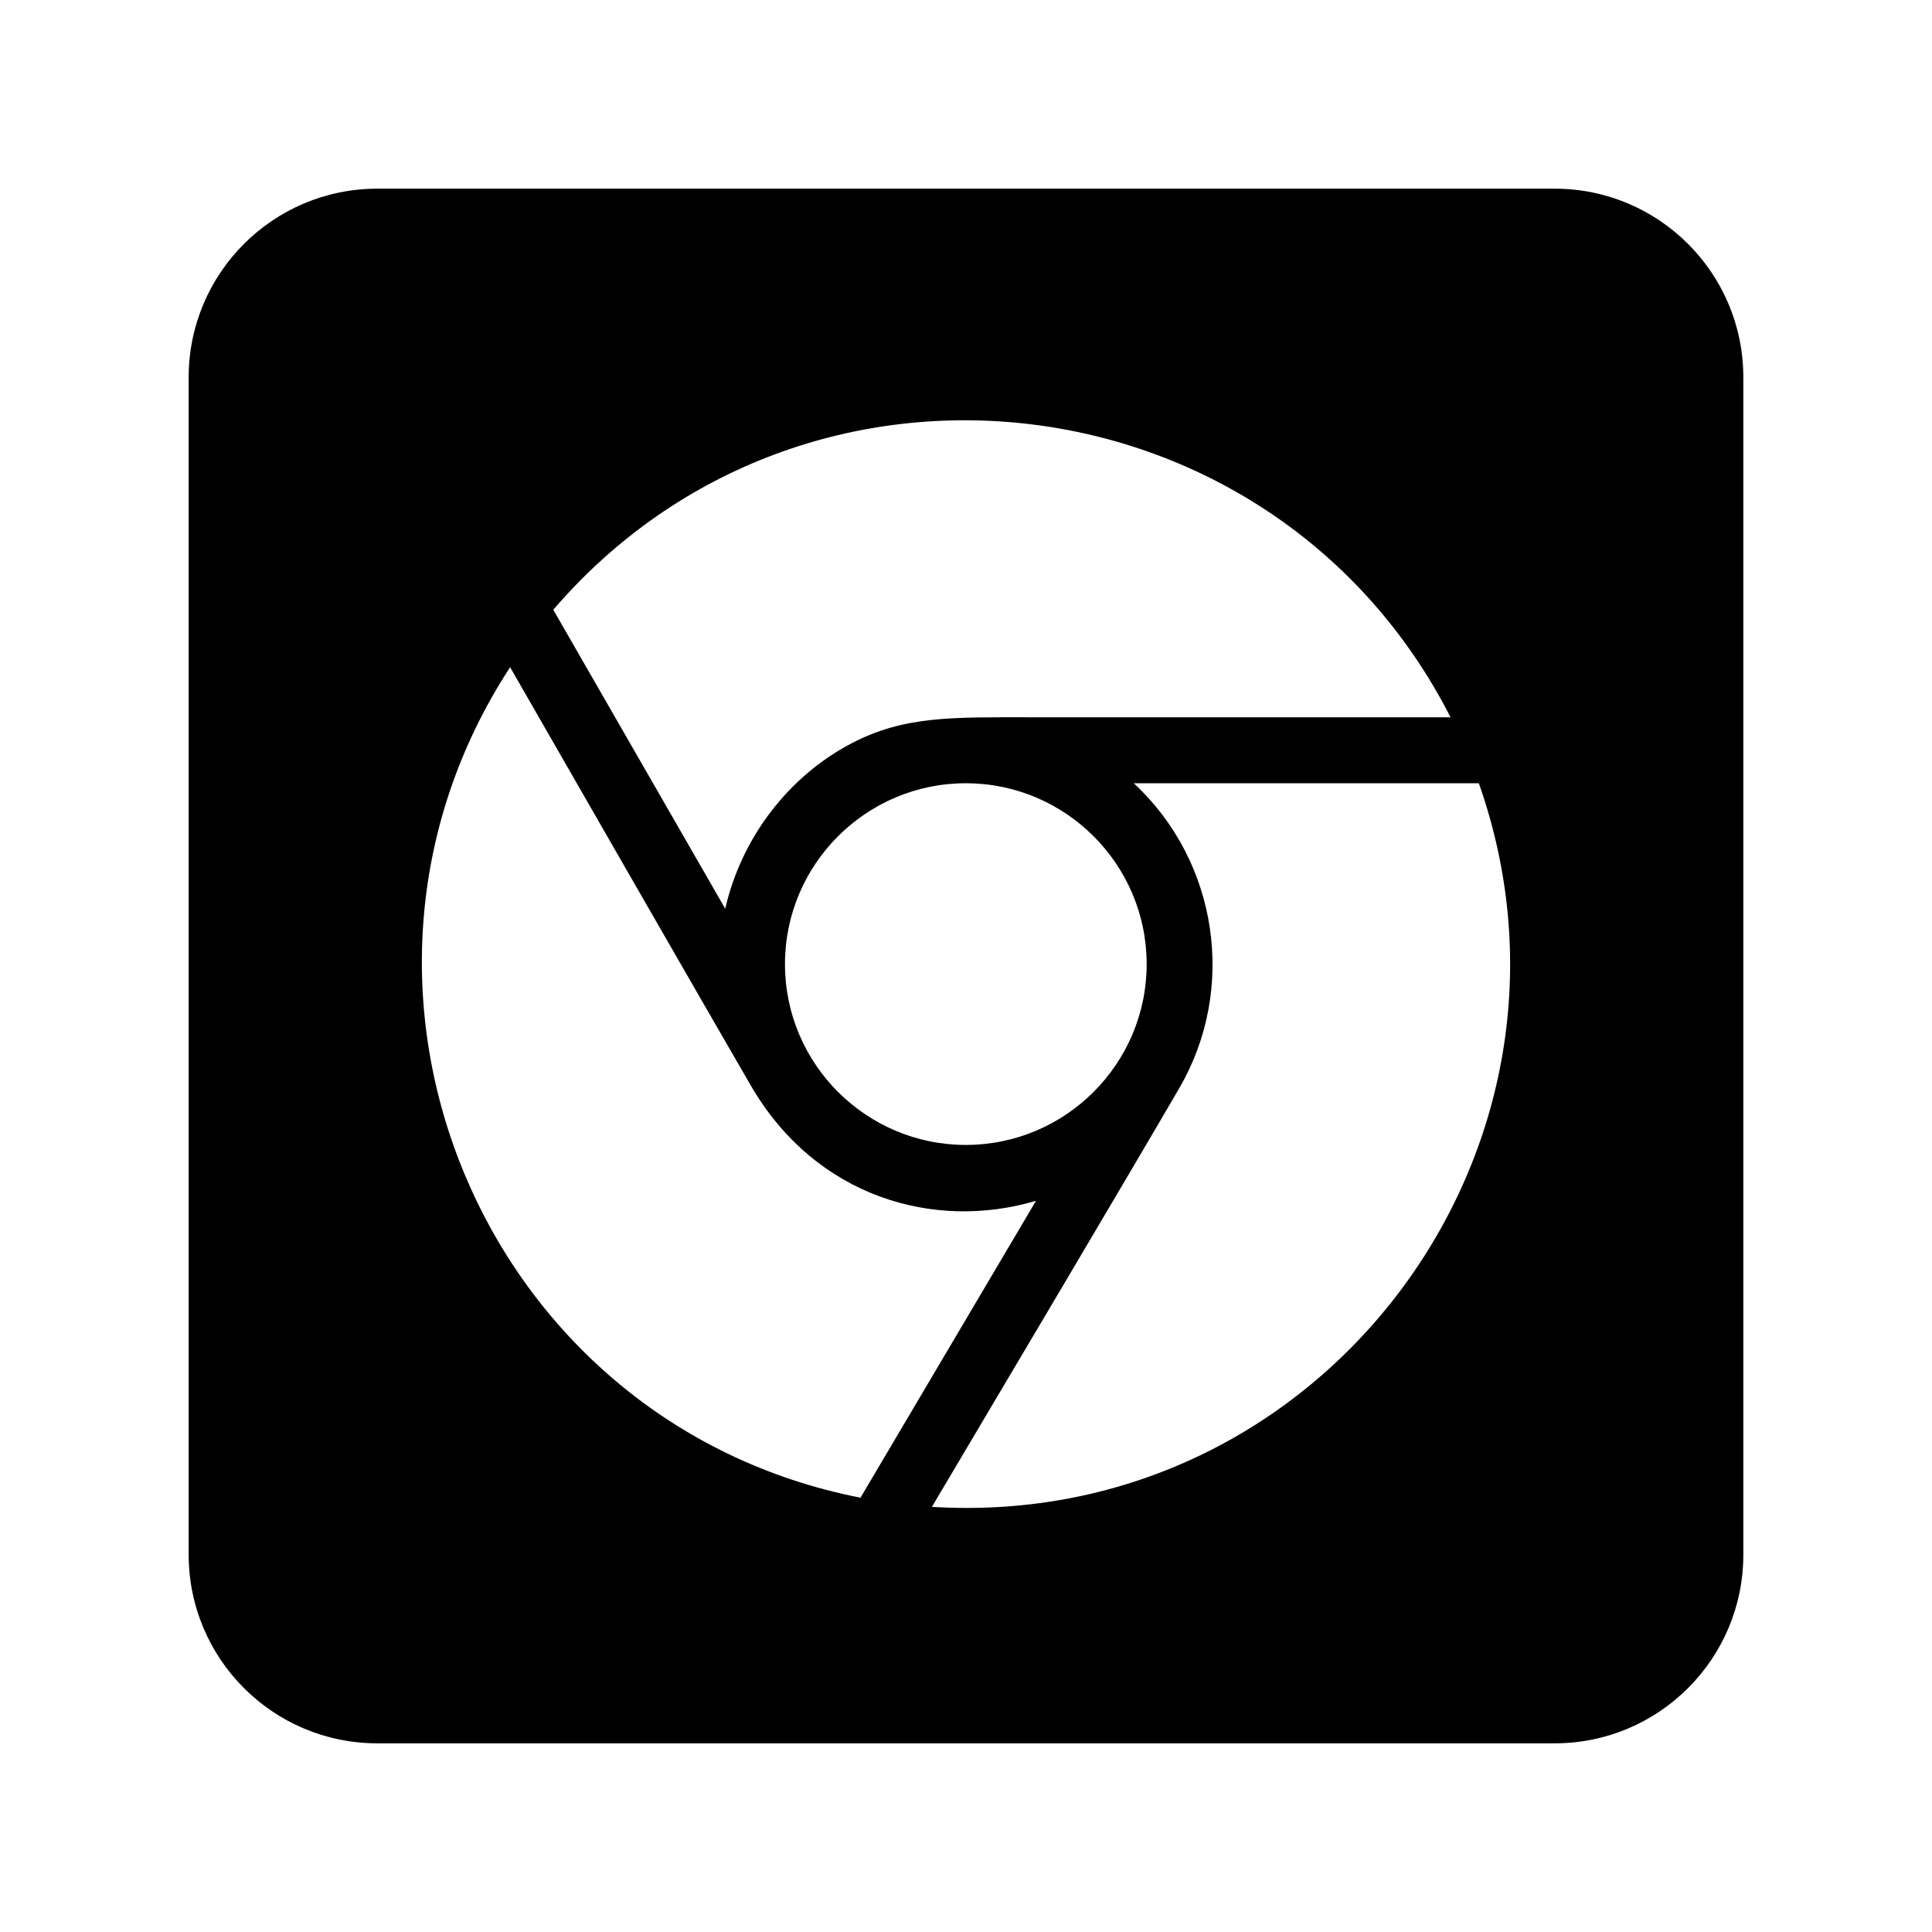
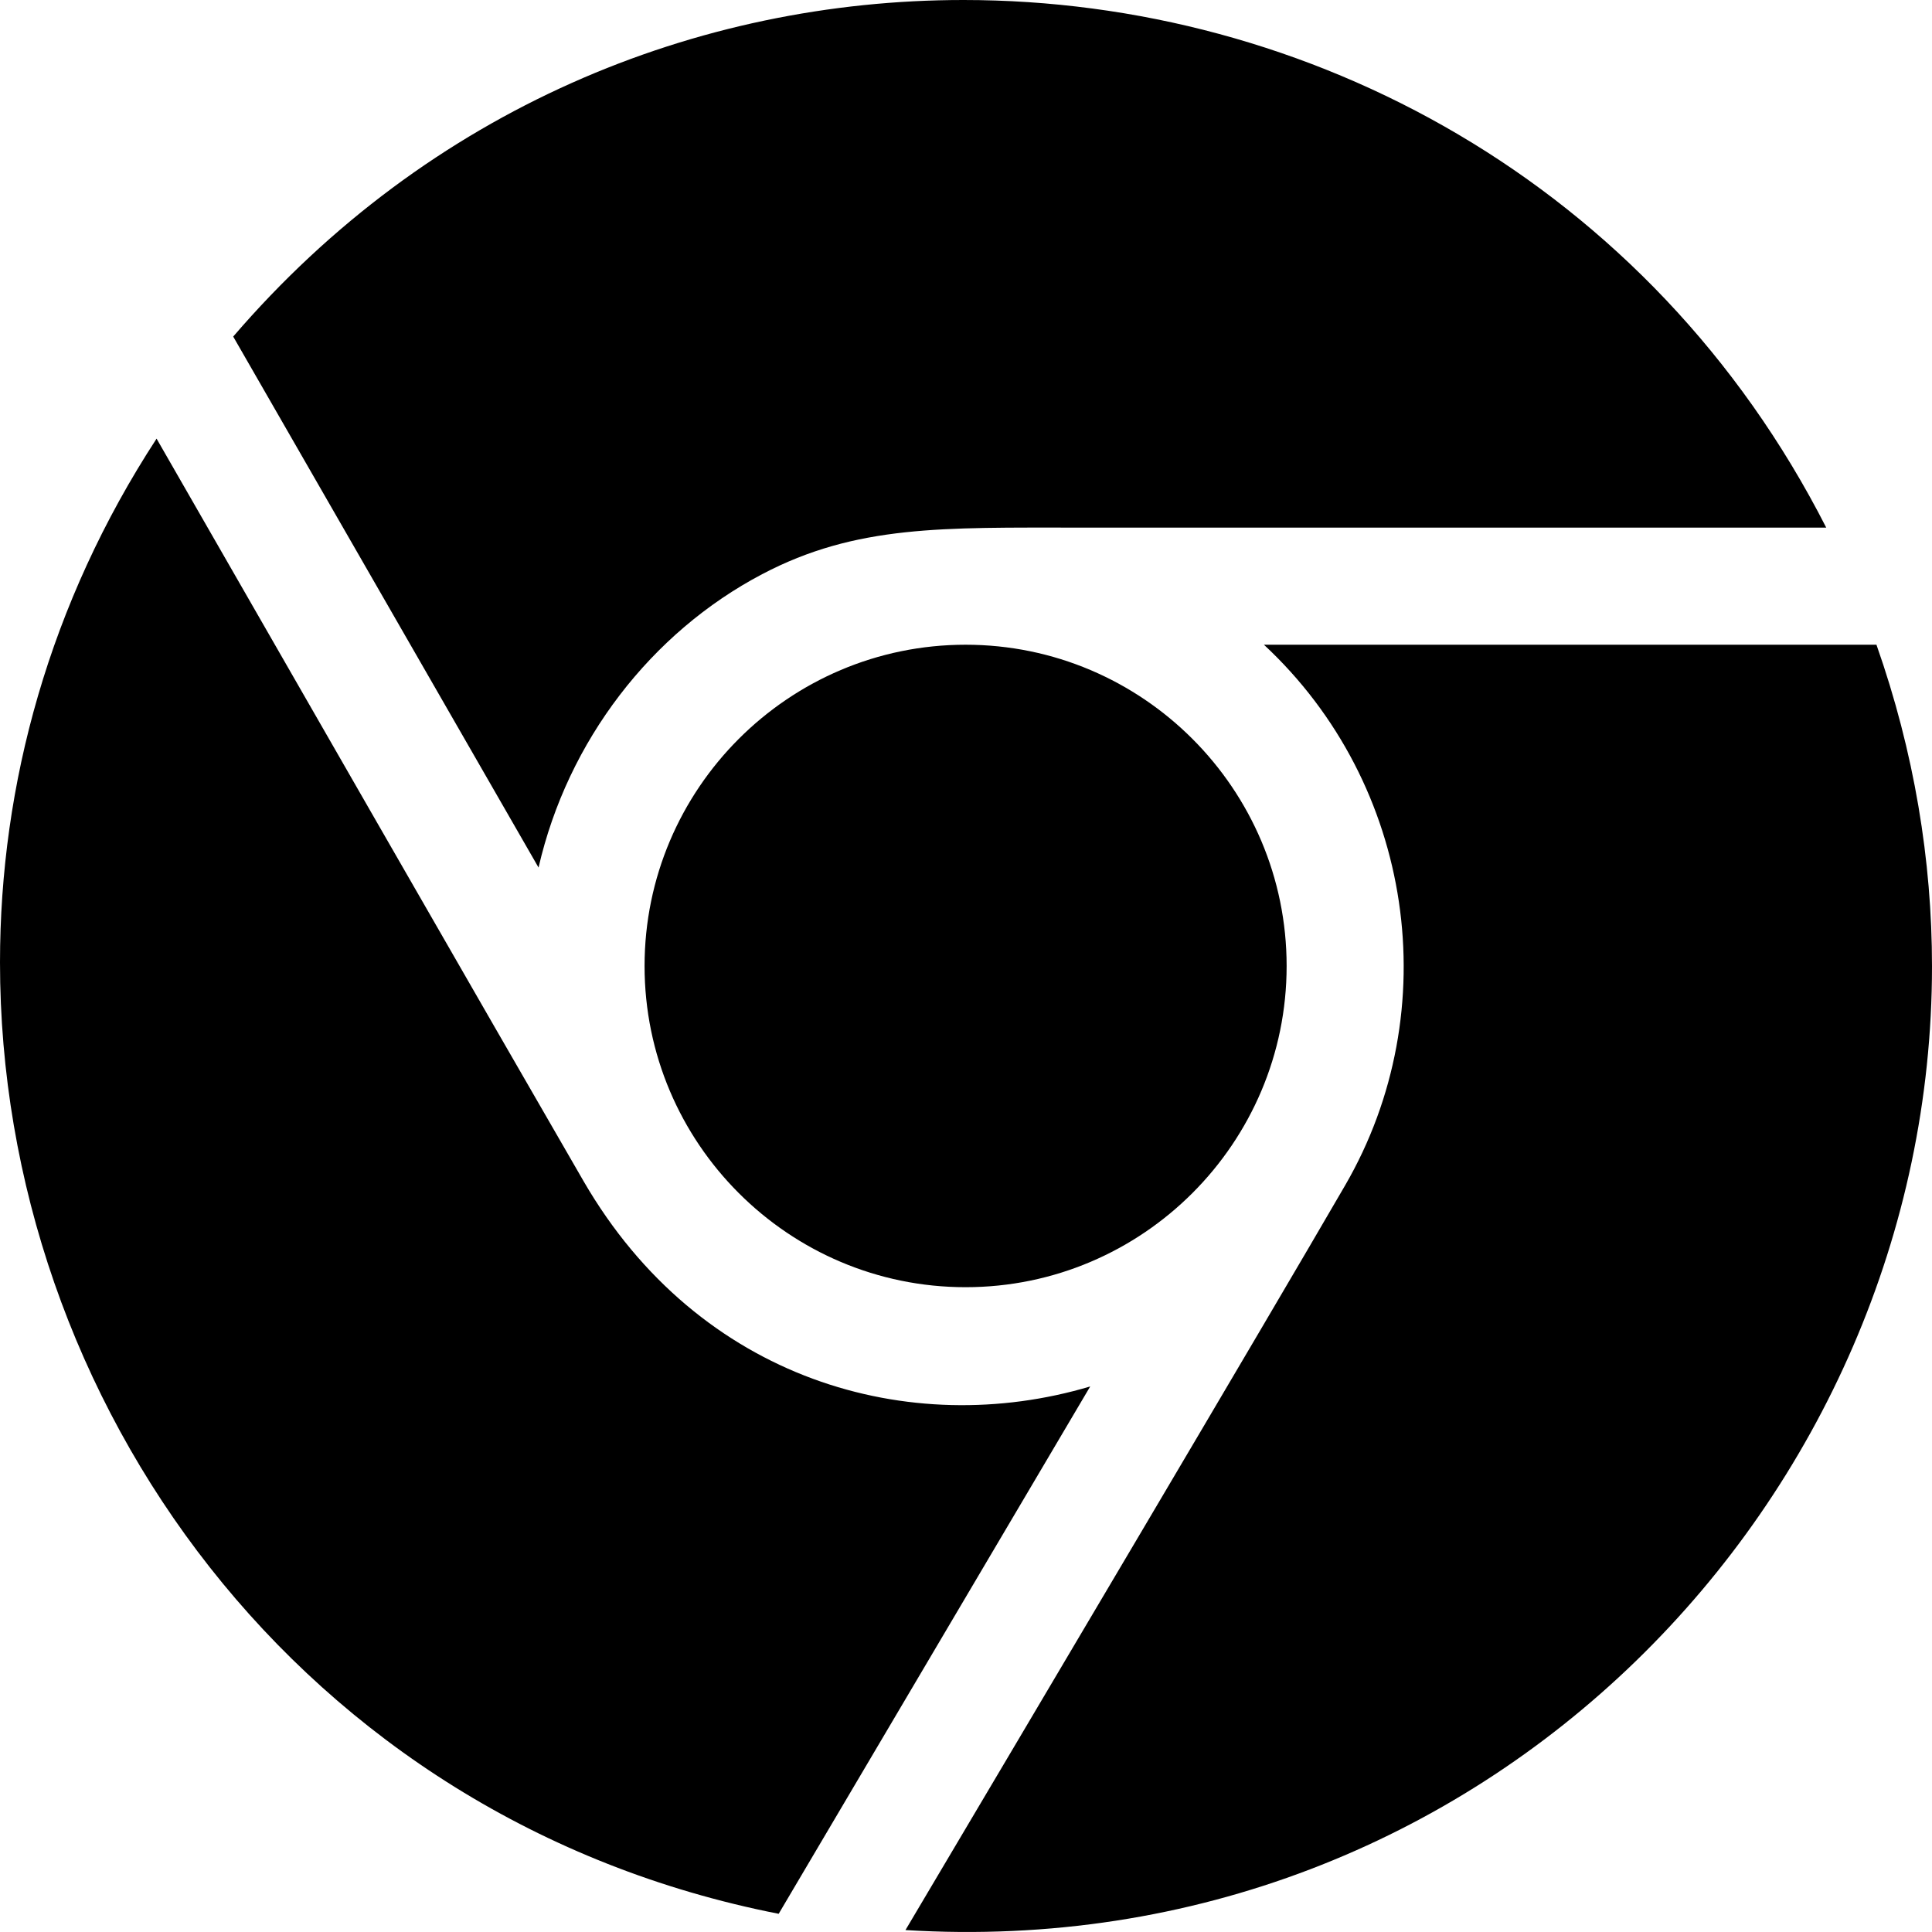
- <svg xmlns="http://www.w3.org/2000/svg" version="1.1" x="0px" y="0px" viewBox="0 0 512 512" enable-background="new 0 0 512 512">
-   <path d="M412,50H100c-27.613,0-50,22.386-50,50v312c0,27.614,22.387,50,50,50h312c27.615,0,50-22.386,50-50V100 C462,72.386,439.615,50,412,50z M384.414,190.089c-32.709,0.012-83.93-0.01-111.67,0c-20.12,0.007-33.111-0.45-47.18,6.952 c-16.538,8.701-29.017,24.83-33.373,43.773L146.62,161.59C213.654,83.616,337.947,99.007,384.414,190.089z M303.877,255.495 c0,26.426-21.499,47.925-47.926,47.925c-26.426,0-47.925-21.499-47.925-47.925c0-26.426,21.499-47.925,47.925-47.925 C282.378,207.569,303.877,229.069,303.877,255.495z M135.186,176.819c15.807,27.532,50.582,88.083,63.744,110.788 c17.242,29.748,48.722,38.608,75.621,30.619l-46.512,78.684C127.537,377.186,79.824,261.621,135.186,176.819z M246.967,399.334 c17.688-29.809,54.18-91.365,65.613-111.066c15.176-26.148,10.295-59.872-12.109-80.698h91.436 C426.002,304.283,350.517,405.714,246.967,399.334z" />
+ <svg xmlns="http://www.w3.org/2000/svg" width="24" height="24" viewBox="0 0 24 24">
+   <path d="M2.897 4.181c2.43-2.828 5.763-4.181 9.072-4.181 4.288 0 8.535 2.273 10.717 6.554-2.722.001-6.984 0-9.293 0-1.674.001-2.755-.037-3.926.579-1.376.724-2.415 2.067-2.777 3.644l-3.793-6.596zm5.11 7.819c0 2.2 1.789 3.99 3.988 3.99s3.988-1.79 3.988-3.99-1.789-3.991-3.988-3.991-3.988 1.791-3.988 3.991zm5.536 5.223c-2.238.666-4.858-.073-6.293-2.549-1.095-1.891-3.989-6.933-5.305-9.225-1.33 2.04-1.945 4.294-1.945 6.507 0 5.448 3.726 10.65 9.673 11.818l3.87-6.551zm2.158-9.214c1.864 1.734 2.271 4.542 1.007 6.719-.951 1.641-3.988 6.766-5.46 9.248 7.189.443 12.752-5.36 12.752-11.972 0-1.313-.22-2.66-.69-3.995h-7.609z" />
</svg>
